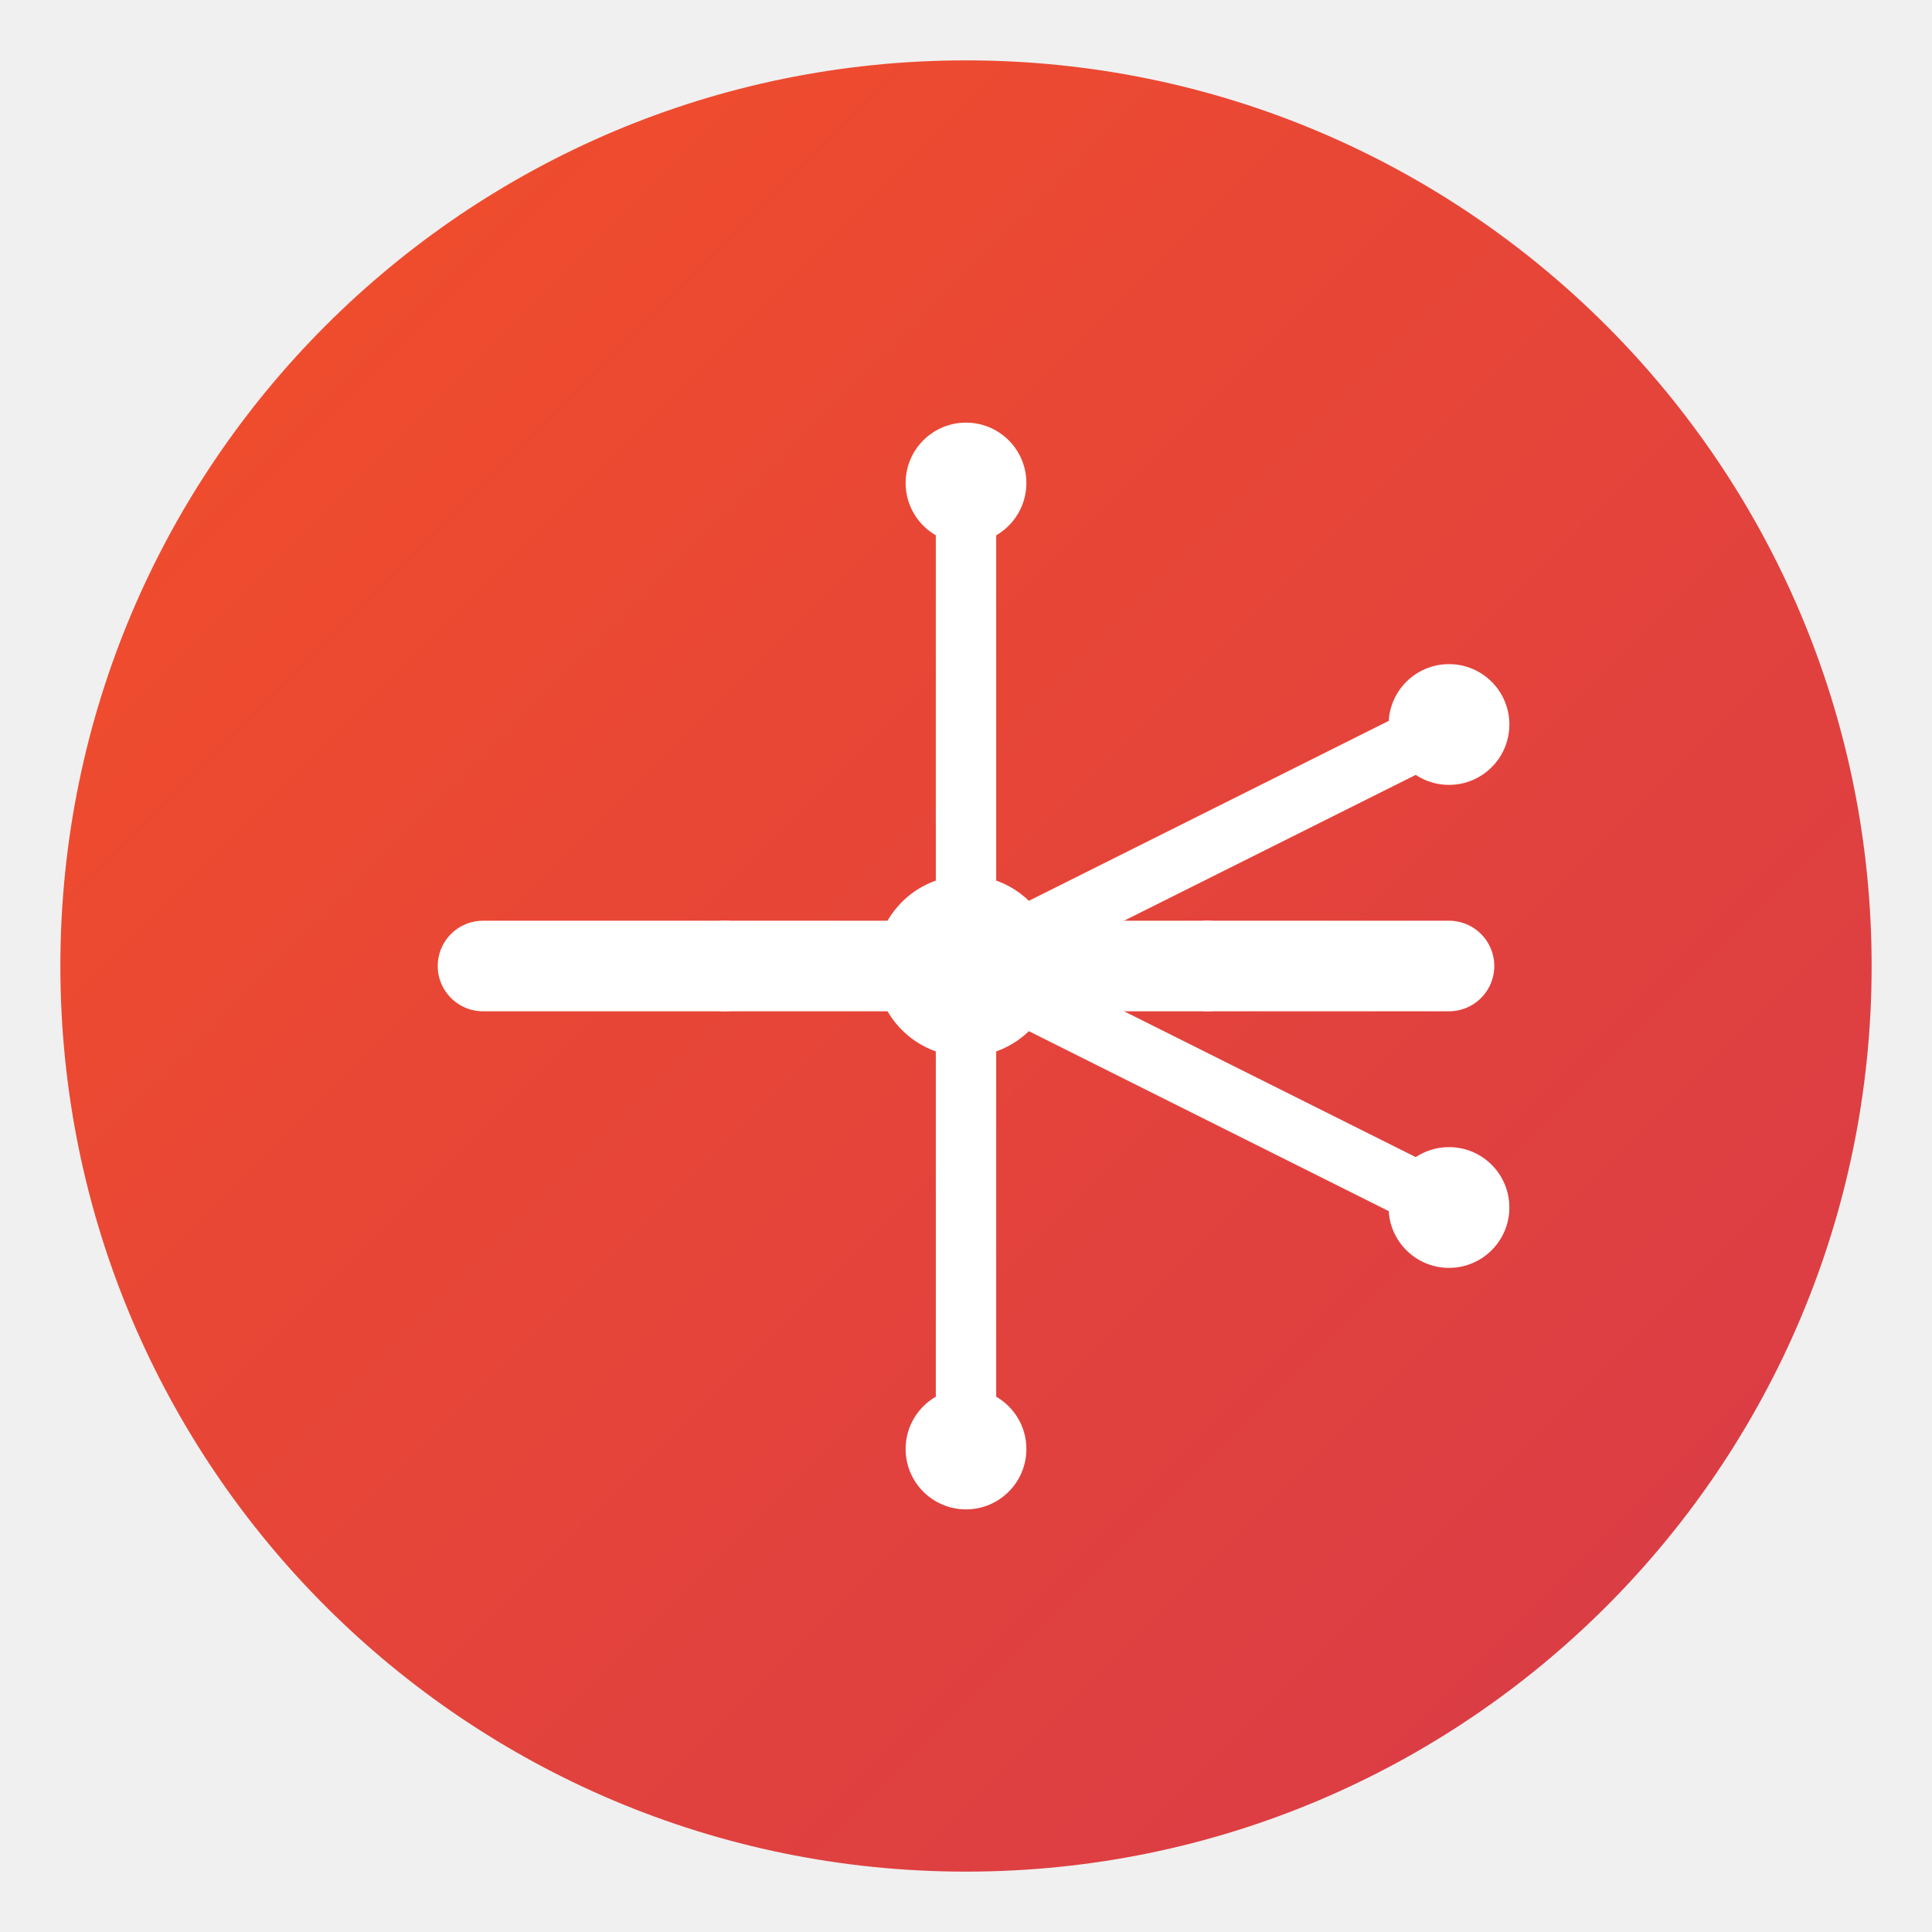
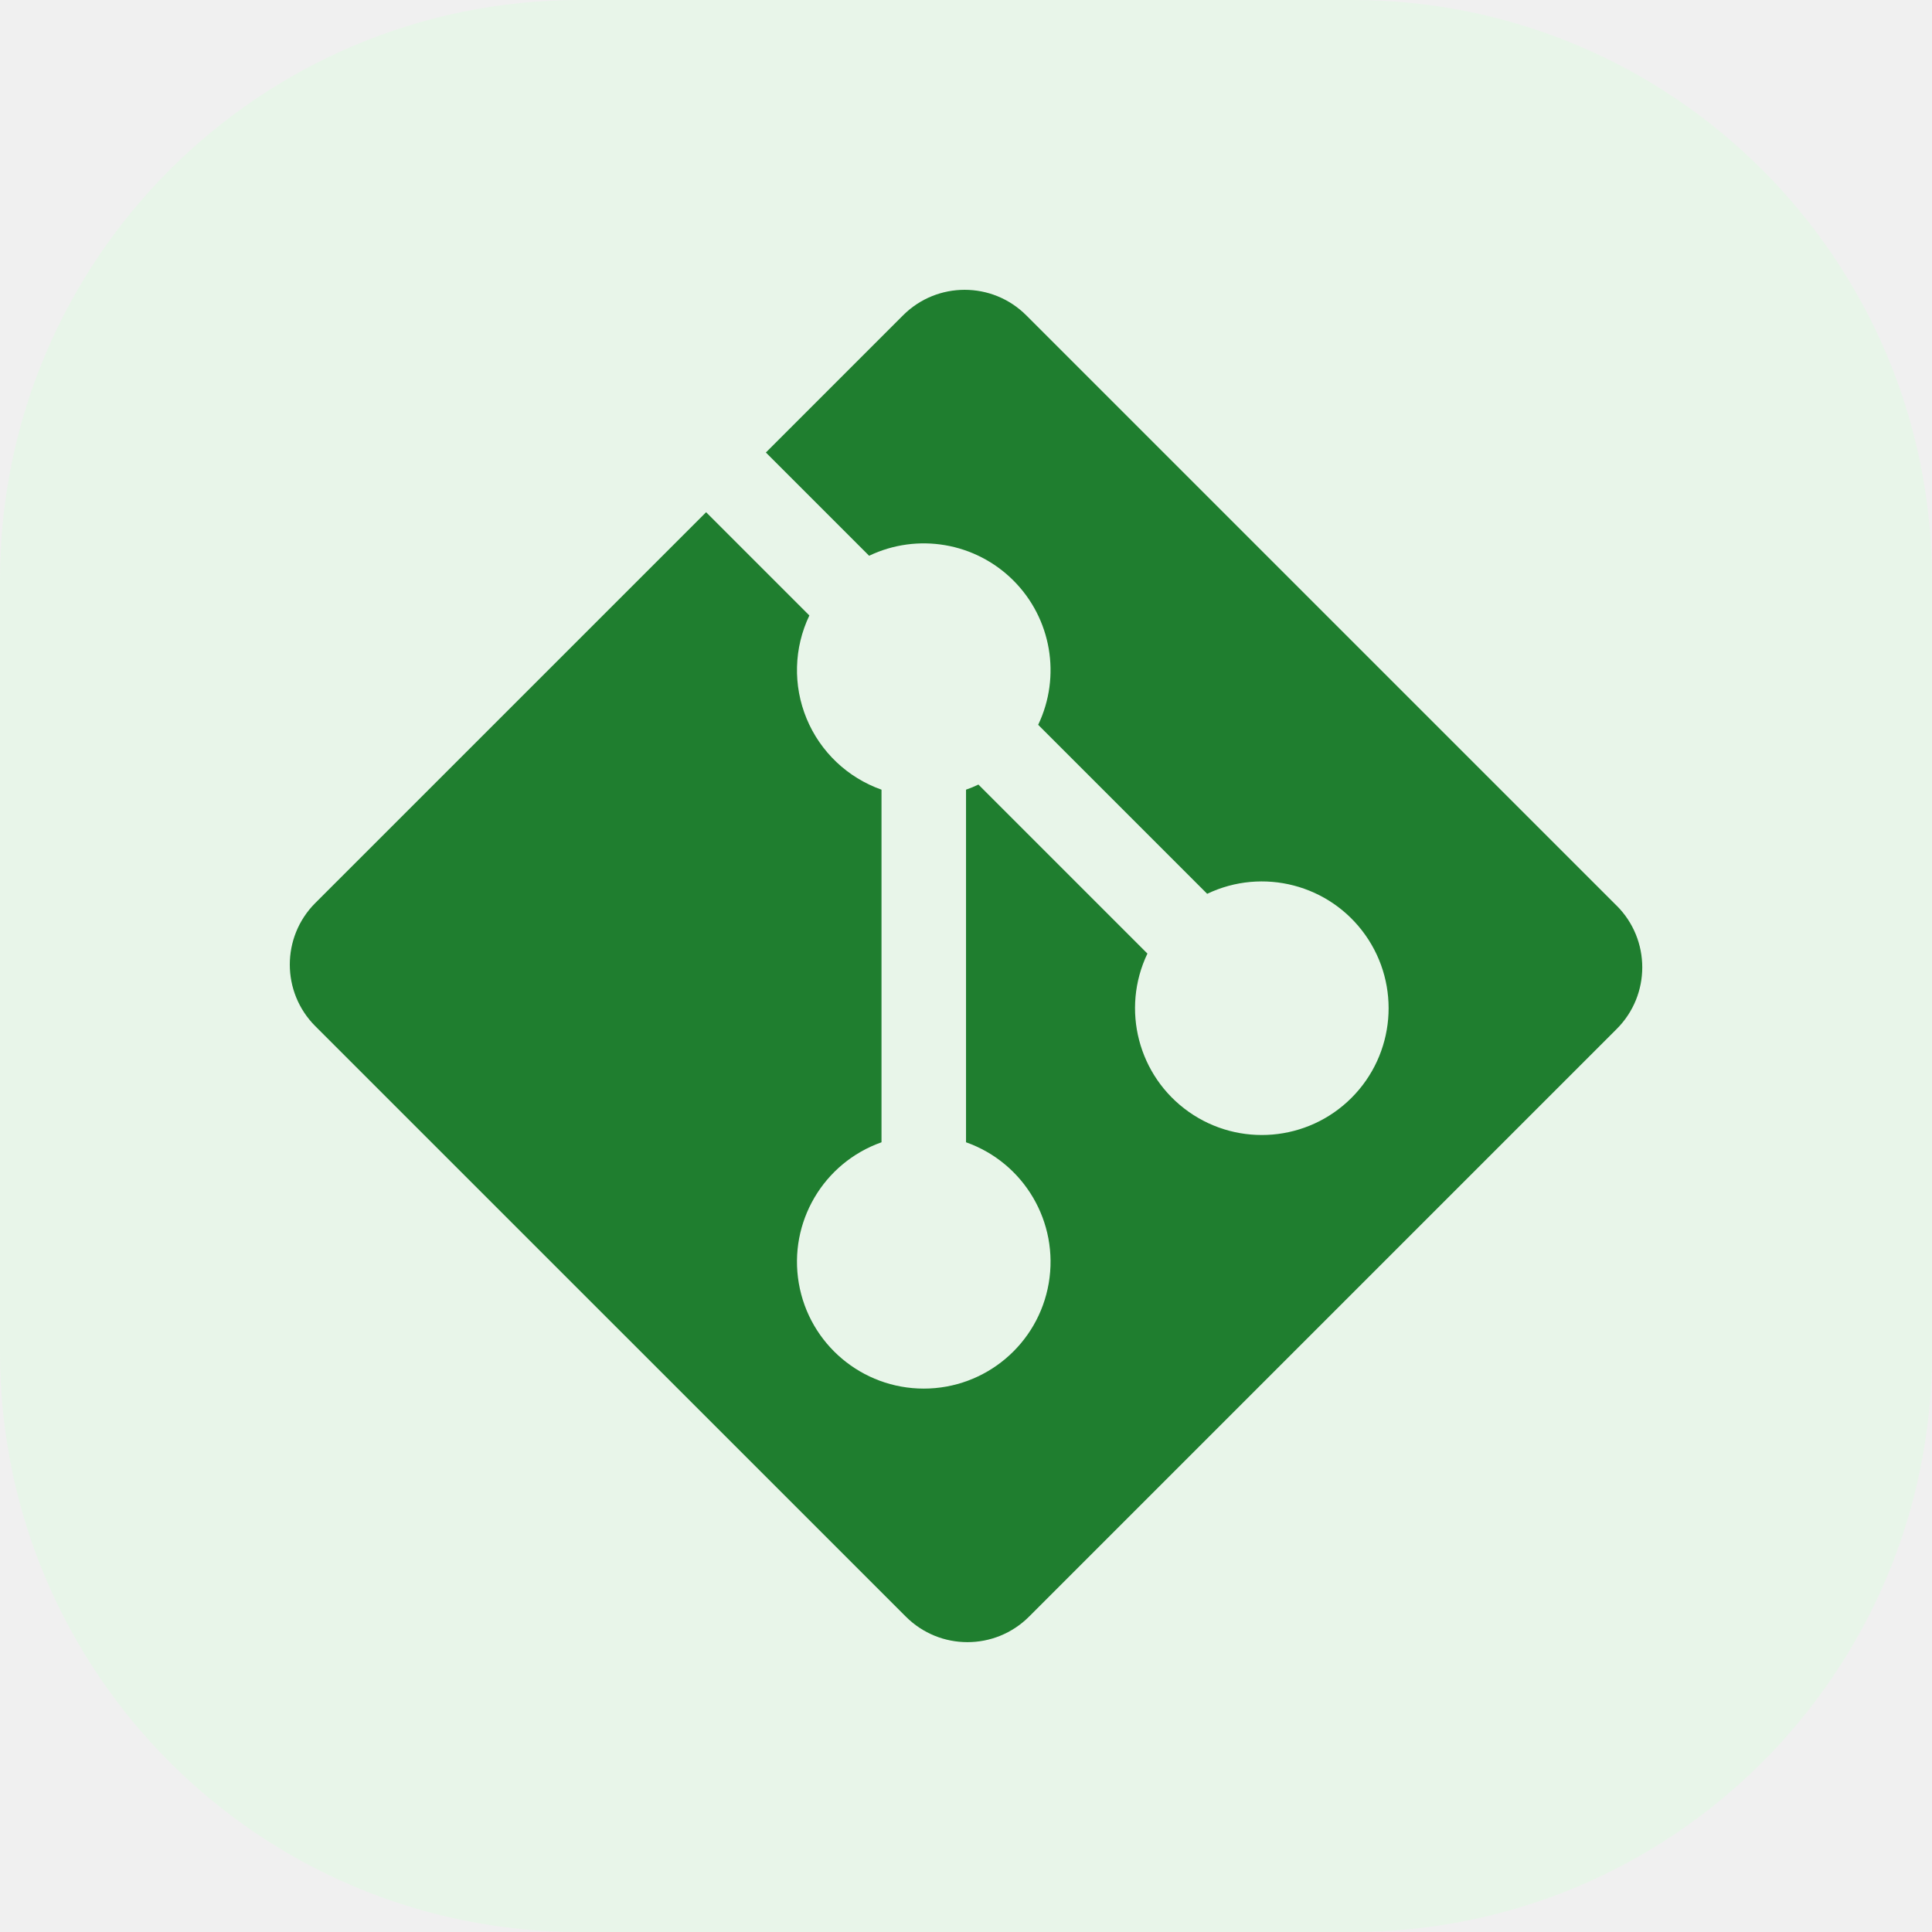
- <svg xmlns="http://www.w3.org/2000/svg" width="128" height="128" viewBox="0 0 1024 1024">
-   <defs>
-     <linearGradient id="gitGradient" x1="0%" y1="0%" x2="100%" y2="100%">
-       <stop offset="0%" style="stop-color:#f34f29;stop-opacity:1" />
-       <stop offset="100%" style="stop-color:#d73a49;stop-opacity:1" />
-     </linearGradient>
-   </defs>
-   <circle cx="512" cy="512" r="480" fill="url(#gitGradient)" />
-   <g fill="#FFFFFF">
-     <path d="M 256 512 L 768 512" fill="none" stroke="#FFFFFF" stroke-width="48" stroke-linecap="round" />
-     <circle cx="512" cy="512" r="48" fill="#FFFFFF" />
-     <path d="M 512 512 L 512 256" fill="none" stroke="#FFFFFF" stroke-width="32" stroke-linecap="round" />
-     <circle cx="512" cy="256" r="32" fill="#FFFFFF" />
-     <path d="M 512 512 L 512 768" fill="none" stroke="#FFFFFF" stroke-width="32" stroke-linecap="round" />
-     <circle cx="512" cy="768" r="32" fill="#FFFFFF" />
-     <path d="M 512 512 L 768 384" fill="none" stroke="#FFFFFF" stroke-width="32" stroke-linecap="round" />
-     <circle cx="768" cy="384" r="32" fill="#FFFFFF" />
-     <path d="M 512 512 L 768 640" fill="none" stroke="#FFFFFF" stroke-width="32" stroke-linecap="round" />
-     <circle cx="768" cy="640" r="32" fill="#FFFFFF" />
+ <svg xmlns="http://www.w3.org/2000/svg" t="1776615070776" class="icon" viewBox="0 0 1024 1024" version="1.1" p-id="10364" width="128" height="128">
+   <path d="M716.8 0H307.2C137.549 0 0 137.549 0 307.2v409.6c0 169.651 137.549 307.2 307.2 307.2h409.6c169.651 0 307.2-137.549 307.2-307.2V307.2c0-169.651-137.549-307.2-307.2-307.2z" fill="#E8F5E9" />
+   <g transform="translate(512,512) scale(0.7) translate(-512,-512)">
+     <path d="M1004.727 466.4L557.623 19.328a65.952 65.952 0 0 0-93.28 0L360.471 123.2l78.176 78.176a96 96 0 0 1 128 128l127.968 127.968a96 96 0 1 1-45.248 45.248l-127.968-127.968a88.832 88.832 0 0 1-9.376 3.872v266.976a96 96 0 1 1-64 0v-266.976a96 96 0 0 1-54.624-131.904L315.223 168.416 19.319 464.288a65.952 65.952 0 0 0 0 93.28l447.136 447.072a65.952 65.952 0 0 0 93.28 0l444.992-444.992a65.952 65.952 0 0 0 0-93.28z" p-id="10365" fill="#1f7e2f" />
  </g>
-   <circle cx="384" cy="512" r="24" fill="#FFFFFF" />
-   <circle cx="640" cy="512" r="24" fill="#FFFFFF" />
</svg>
